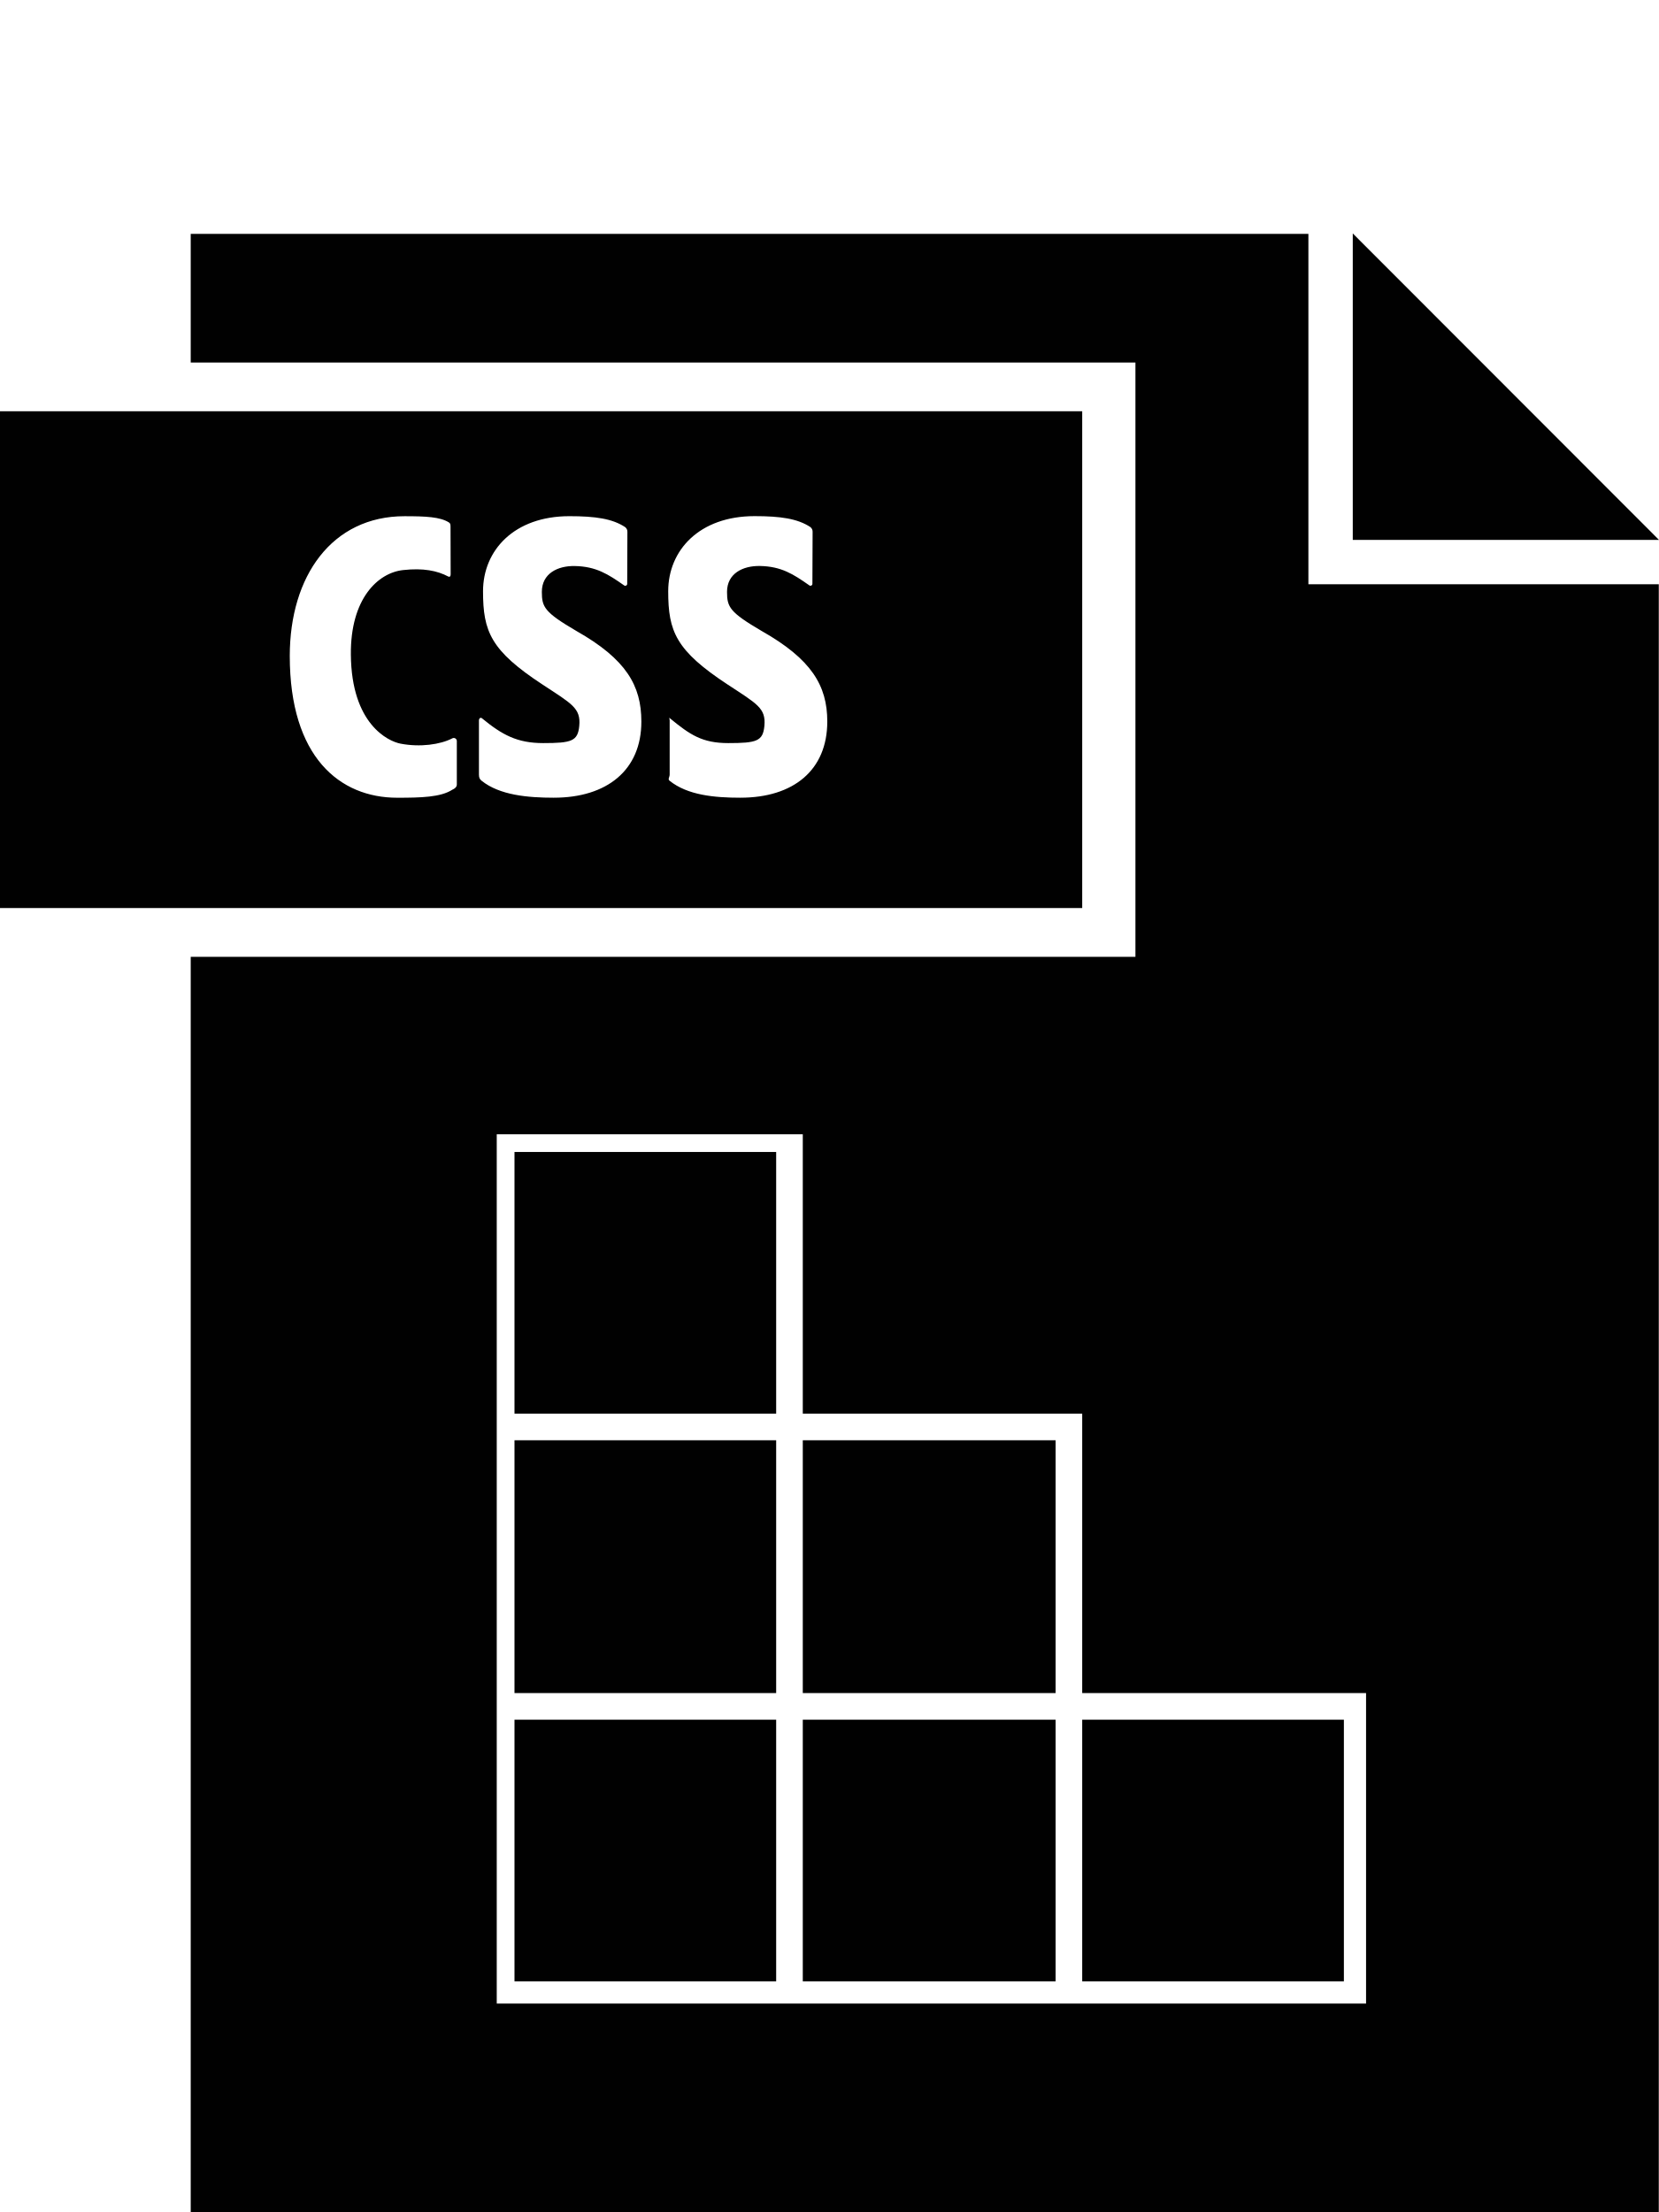
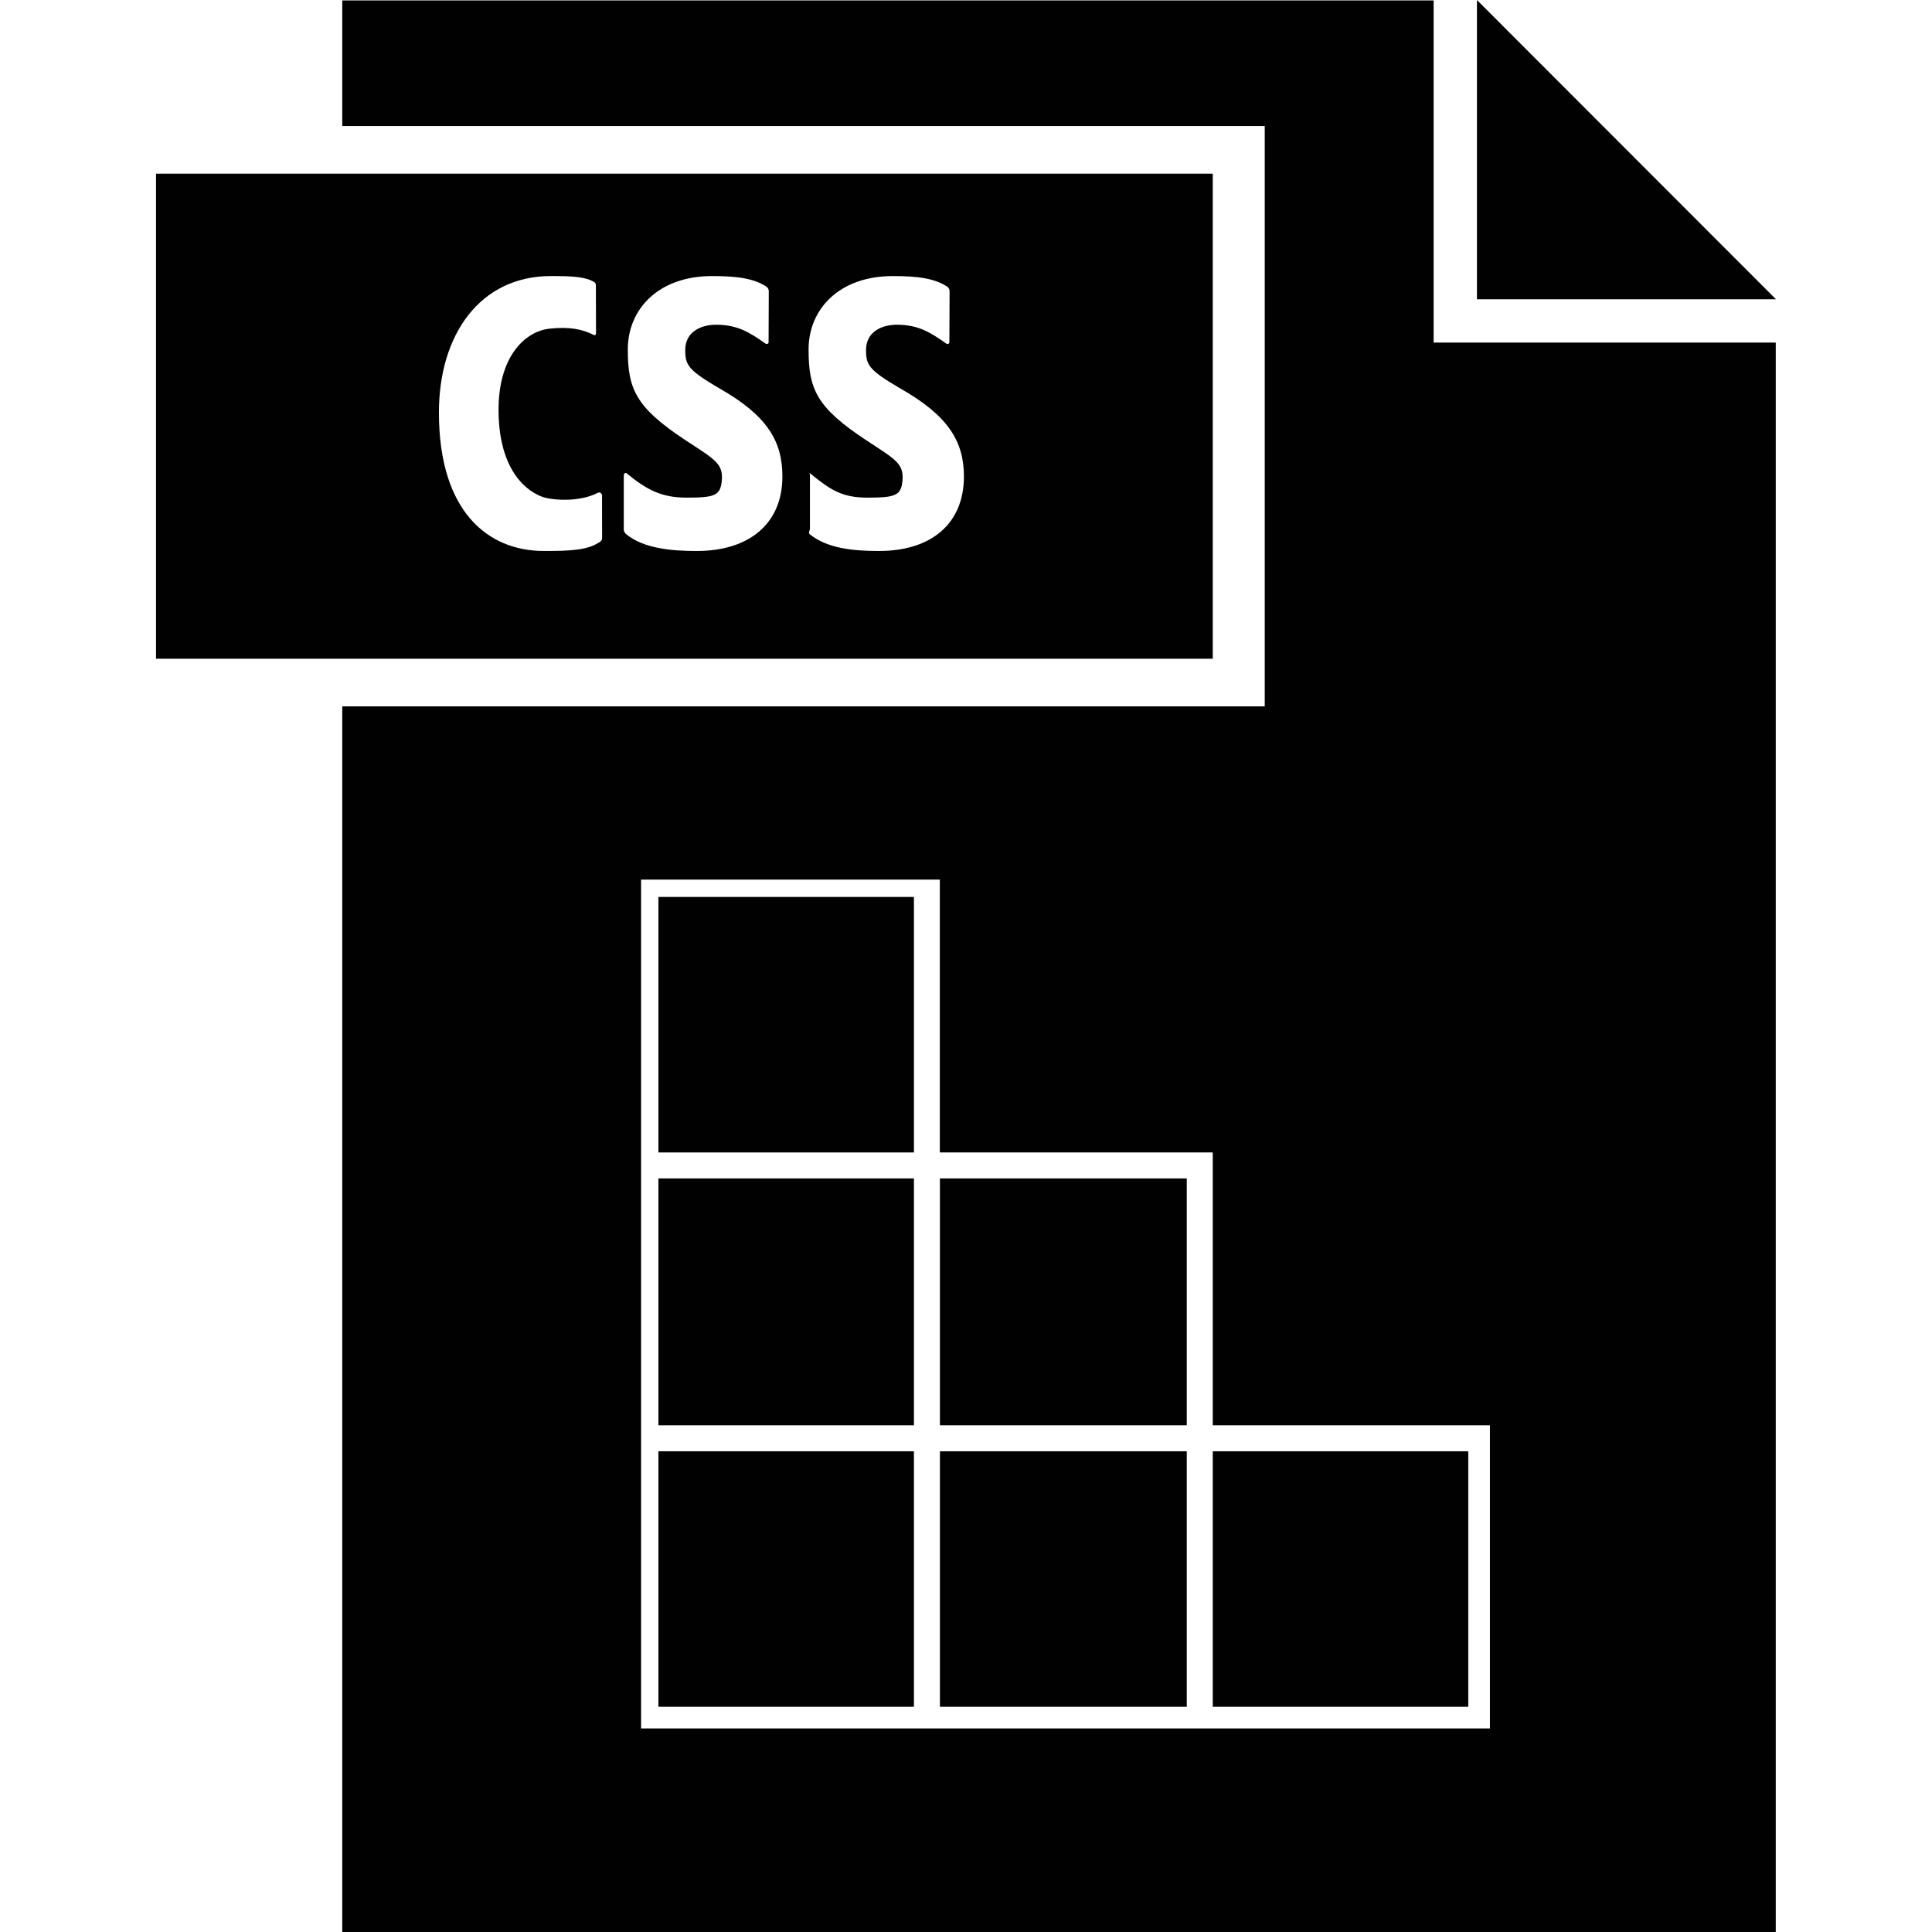
- <svg xmlns="http://www.w3.org/2000/svg" id="Ebene_2" data-name="Ebene 2" viewBox="0 0 1080 1440">
+ <svg xmlns="http://www.w3.org/2000/svg" id="Ebene_2" data-name="Ebene 2" viewBox="0 0 1080 1080">
  <defs>
    <style>.cls-1{fill:#010101;}</style>
  </defs>
-   <rect class="cls-1" x="334.93" y="937.6" width="170.35" height="164.58" />
-   <rect class="cls-1" x="334.93" y="1119.51" width="170.35" height="170.35" />
-   <path class="cls-1" d="M704.51,267.74H0V591.12H704.51Zm-407.12,243c0,1.65-1.49,2.75-2.82,3.3-7.69,5-20.59,5.28-36,5.28-37.38,0-69.93-26.44-69.93-92.27,0-52,27.43-91,74.72-91,13.85,0,23.09.45,28.8,4,.89.55,1.13,1.1,1.13,2.75l.08,30.89c0,1.93-.83,1.93-1.5,1.65-7.24-3.85-16.36-5.67-29.46-4.23-16.44,1.79-34.37,18.7-34,55.14.41,45.15,24.3,56.34,32.36,57.87,12.71,2.44,25.89.61,33.8-3.52a2,2,0,0,1,2.82,1.65Zm63.19,8.57c-17.13,0-35.31-1.68-47-11-1.43-1.11-1.79-2.22-1.79-4.14V469c0-1.37,1.08-2.2,2-1.37,13.08,10.75,22.89,16.12,39.78,16.12,18.57,0,22.59-1.25,23.53-11.22,1.08-11.52-4.76-14.31-24-26.95-33.62-22.08-38.65-34.48-38.65-60.64,0-26.72,20.29-48.91,56.23-48.91,16.89,0,28,1.63,36.31,7.13a3.79,3.79,0,0,1,1.44,3.31l-.12,33.43a1.28,1.28,0,0,1-2.14,1.1c-10.23-7.15-18.07-12.28-32.1-12.52-11.05-.18-21.33,4.86-21.33,16.85,0,9.91,1.74,13.28,22.52,25.45,32.36,18.33,42.26,35.53,42.26,58.94C417.58,501.36,395.08,519.3,360.58,519.3Zm121.46,0c-17.13,0-34.42-1.68-46.09-11-1.43-1.11,0-2.22,0-4.14V469c0-1.37-.76-2.2.2-1.37,13.09,10.75,21,16.12,37.92,16.12,18.56,0,22.61-1.25,23.55-11.22,1.07-11.52-4.75-14.31-24-26.95C440,423.47,435,411.07,435,384.91c0-26.72,20.3-48.91,56.23-48.91,16.91,0,28,1.63,36.33,7.13a3.79,3.79,0,0,1,1.44,3.31l-.13,33.43a1.28,1.28,0,0,1-2.15,1.1c-10.22-7.15-18.05-12.28-32.1-12.52-11-.18-21.33,4.86-21.33,16.85,0,9.91,1.75,13.28,22.52,25.45,32.37,18.33,42.75,35.53,42.75,58.94C538.57,501.36,516.55,519.3,482,519.3Z" />
-   <rect class="cls-1" x="334.93" y="749.93" width="170.35" height="170.35" />
-   <polygon class="cls-1" points="880.64 151.96 880.64 351.48 1080 351.48 880.64 151.96" />
-   <rect class="cls-1" x="704.51" y="1119.51" width="170.35" height="170.35" />
-   <path class="cls-1" d="M851.76,152.25H124.16V236h615V622.89h-615V1440h955.7V380.35H851.76Zm37.54,949.93V1304.3H323.38V738.38H522.61v181.9h181.9v181.9Z" />
-   <rect class="cls-1" x="522.61" y="1119.51" width="164.58" height="170.35" />
-   <rect class="cls-1" x="522.61" y="937.6" width="164.58" height="164.58" />
+   <rect class="cls-1" x="368.05" y="658.75" width="142.84" height="138" />
+   <rect class="cls-1" x="368.05" y="811.27" width="142.84" height="142.84" />
+   <path class="cls-1" d="M677.94,97.08H87.22V368.23H677.94ZM336.58,300.83c0,1.38-1.26,2.3-2.37,2.76C327.76,307.75,317,308,304,308c-31.35,0-58.64-22.16-58.64-77.36,0-43.64,23-76.33,62.65-76.33,11.62,0,19.36.37,24.15,3.37.75.46.94.92.94,2.3l.07,25.9c0,1.62-.69,1.62-1.25,1.38-6.08-3.22-13.72-4.75-24.7-3.54-13.79,1.5-28.82,15.68-28.53,46.23.35,37.86,20.38,47.24,27.14,48.53,10.66,2,21.71.51,28.34-3a1.64,1.64,0,0,1,2.37,1.39Zm53,7.18c-14.36,0-29.61-1.41-39.38-9.26a3.75,3.75,0,0,1-1.5-3.47V265.81c0-1.15.91-1.84,1.7-1.15,11,9,19.2,13.52,33.36,13.52,15.57,0,18.94-1.05,19.73-9.41.91-9.66-4-12-20.14-22.6-28.18-18.52-32.4-28.91-32.4-50.85,0-22.4,17-41,47.15-41,14.16,0,23.47,1.36,30.45,6a3.19,3.19,0,0,1,1.2,2.77l-.1,28a1.07,1.07,0,0,1-1.79.92c-8.58-6-15.15-10.29-26.92-10.49-9.26-.16-17.89,4.07-17.89,14.12,0,8.31,1.46,11.14,18.88,21.34,27.14,15.37,35.44,29.79,35.44,49.42C437.35,293,418.49,308,389.56,308Zm101.84,0c-14.36,0-28.86-1.41-38.65-9.26-1.19-.93,0-1.86,0-3.47V265.81c0-1.15-.64-1.84.17-1.15,11,9,17.63,13.52,31.79,13.52,15.56,0,19-1.05,19.75-9.41.9-9.66-4-12-20.13-22.6C456.18,227.65,452,217.26,452,195.32c0-22.4,17-41,47.16-41,14.17,0,23.47,1.36,30.46,6a3.19,3.19,0,0,1,1.2,2.77l-.11,28a1.07,1.07,0,0,1-1.8.92c-8.57-6-15.14-10.29-26.91-10.49-9.25-.16-17.89,4.07-17.89,14.12,0,8.31,1.47,11.14,18.88,21.34,27.15,15.37,35.85,29.79,35.85,49.42C538.8,293,520.34,308,491.4,308Z" />
+   <rect class="cls-1" x="368.05" y="501.39" width="142.84" height="142.84" />
+   <polygon class="cls-1" points="825.62 0 825.62 167.29 992.78 167.29 825.62 0" />
+   <rect class="cls-1" x="677.94" y="811.27" width="142.84" height="142.84" />
+   <path class="cls-1" d="M801.41.24H191.32V70.45H707V394.86H191.32V1080H992.66V191.5H801.41Zm31.47,796.51V966.21H358.37V491.7h167V644.22H677.94V796.75Z" />
+   <rect class="cls-1" x="525.42" y="811.27" width="138" height="142.84" />
+   <rect class="cls-1" x="525.42" y="658.75" width="138" height="138" />
</svg>
